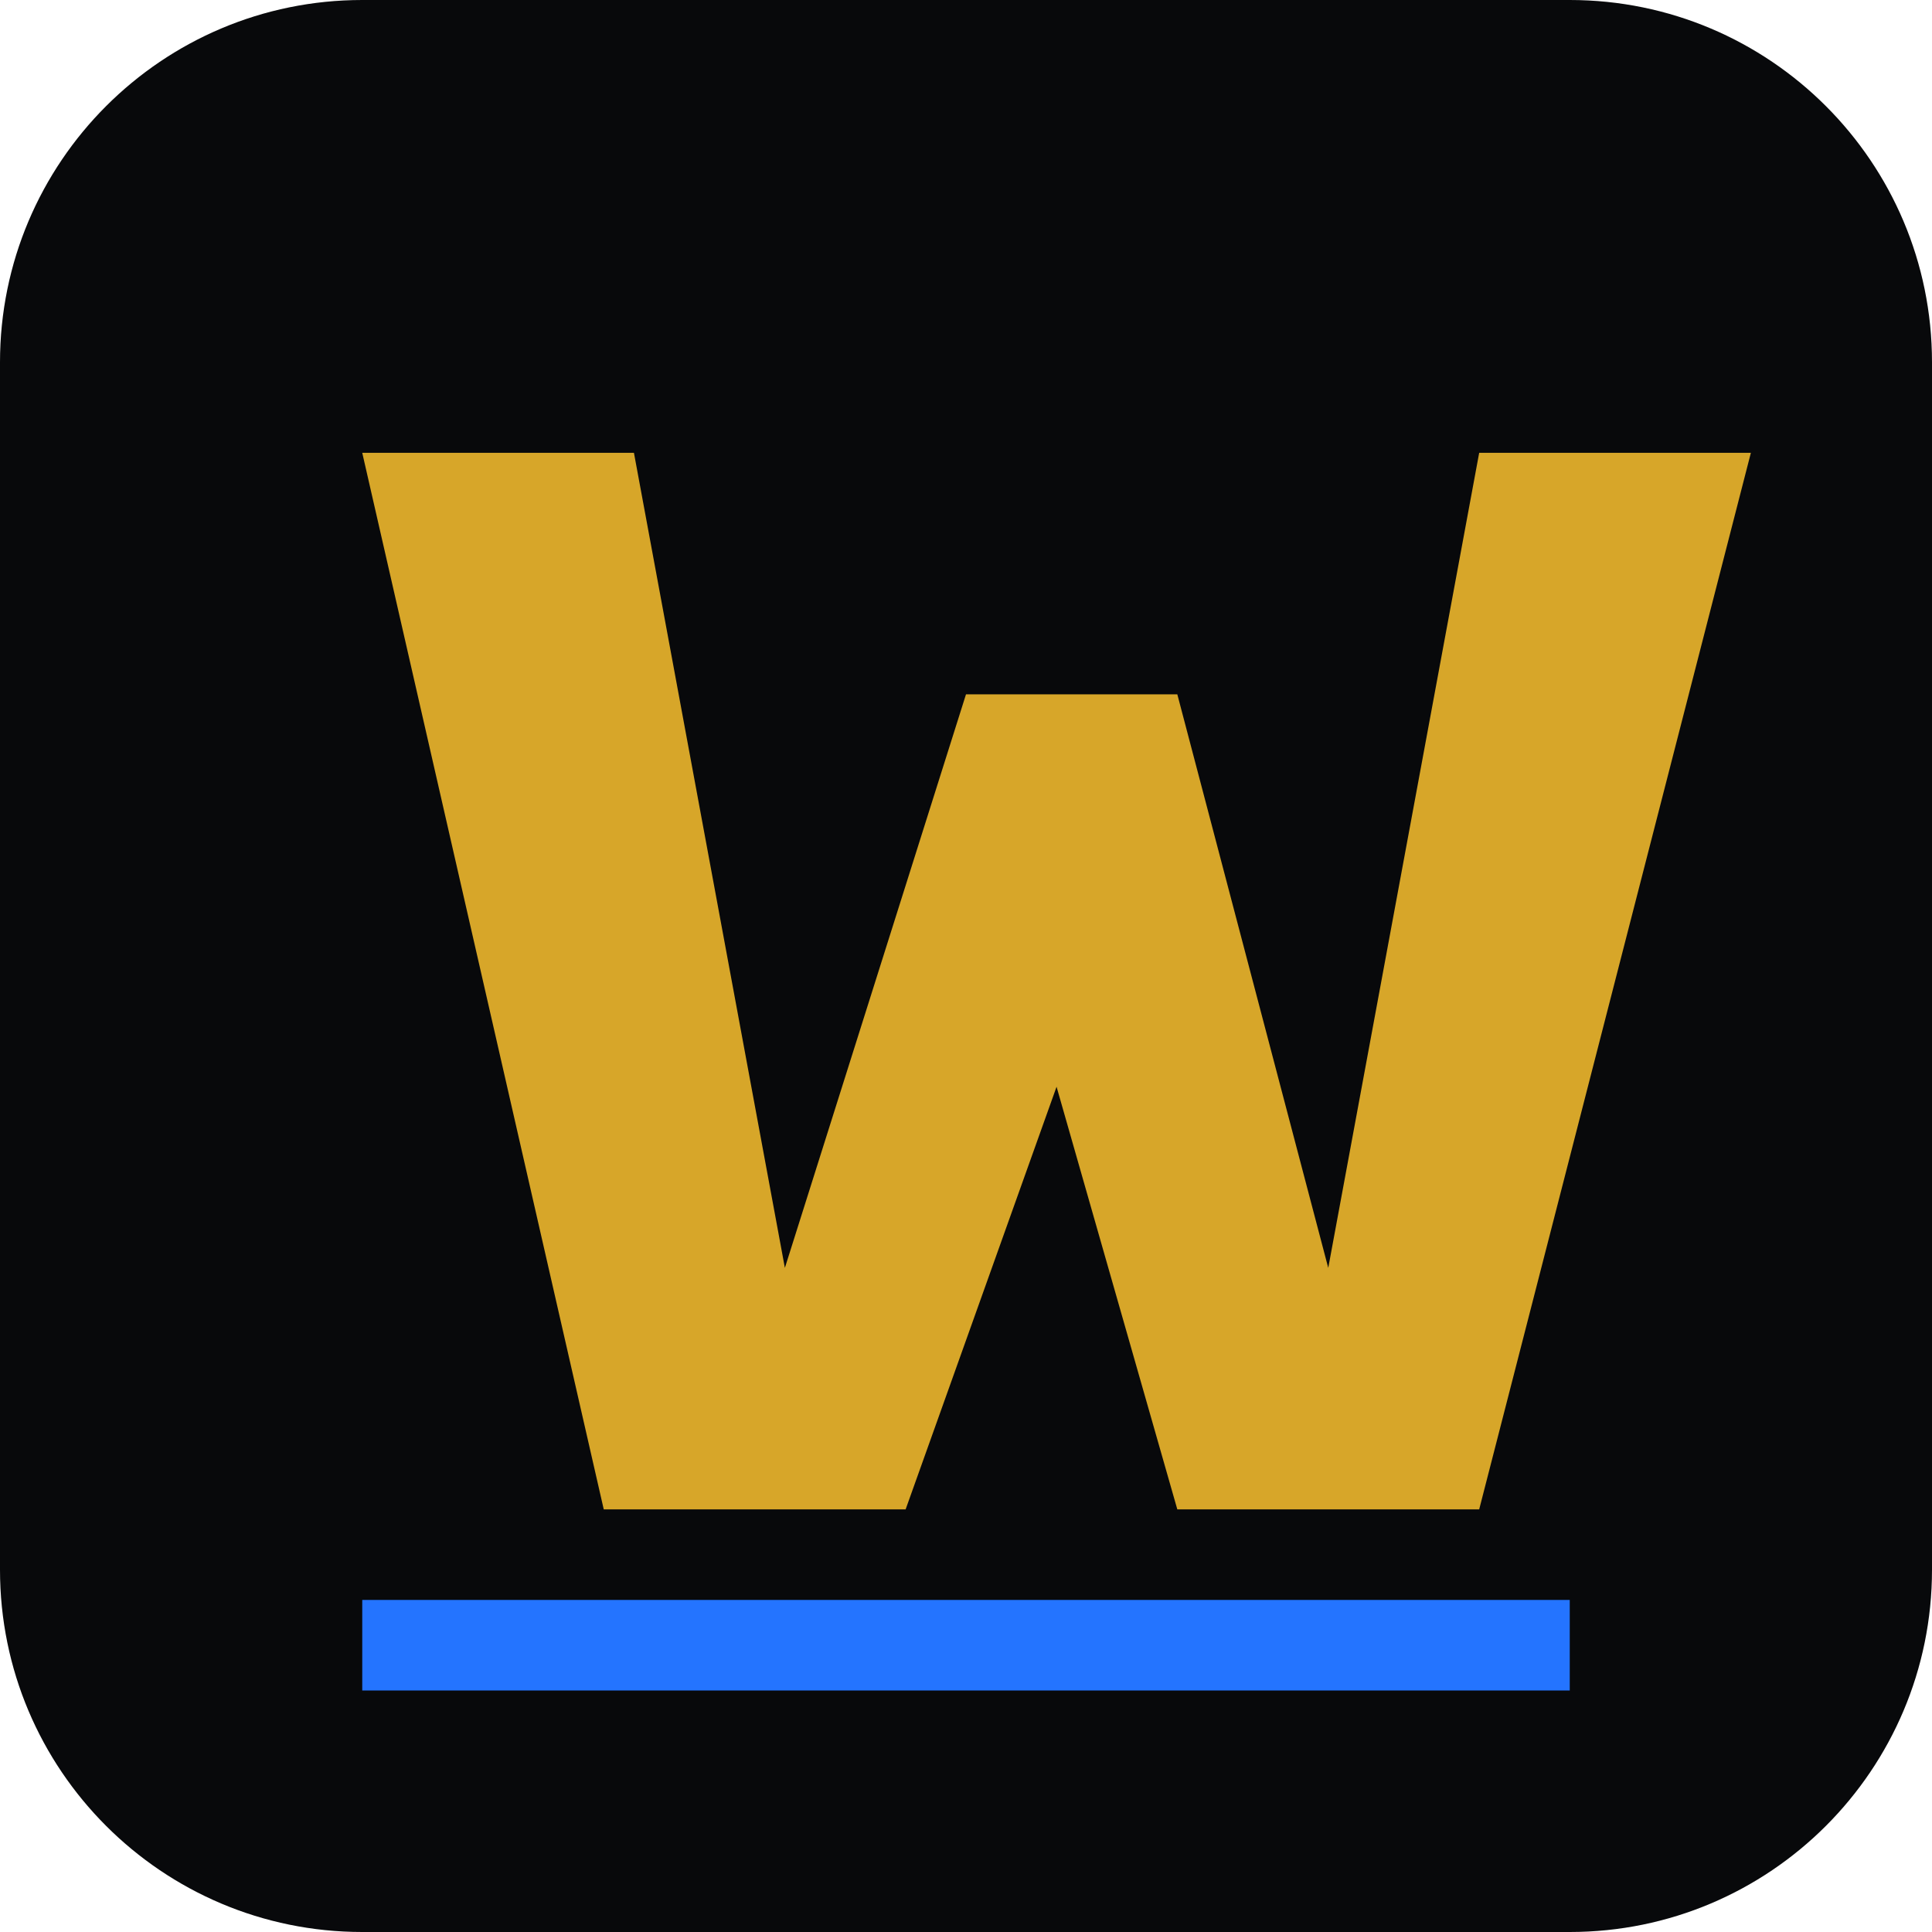
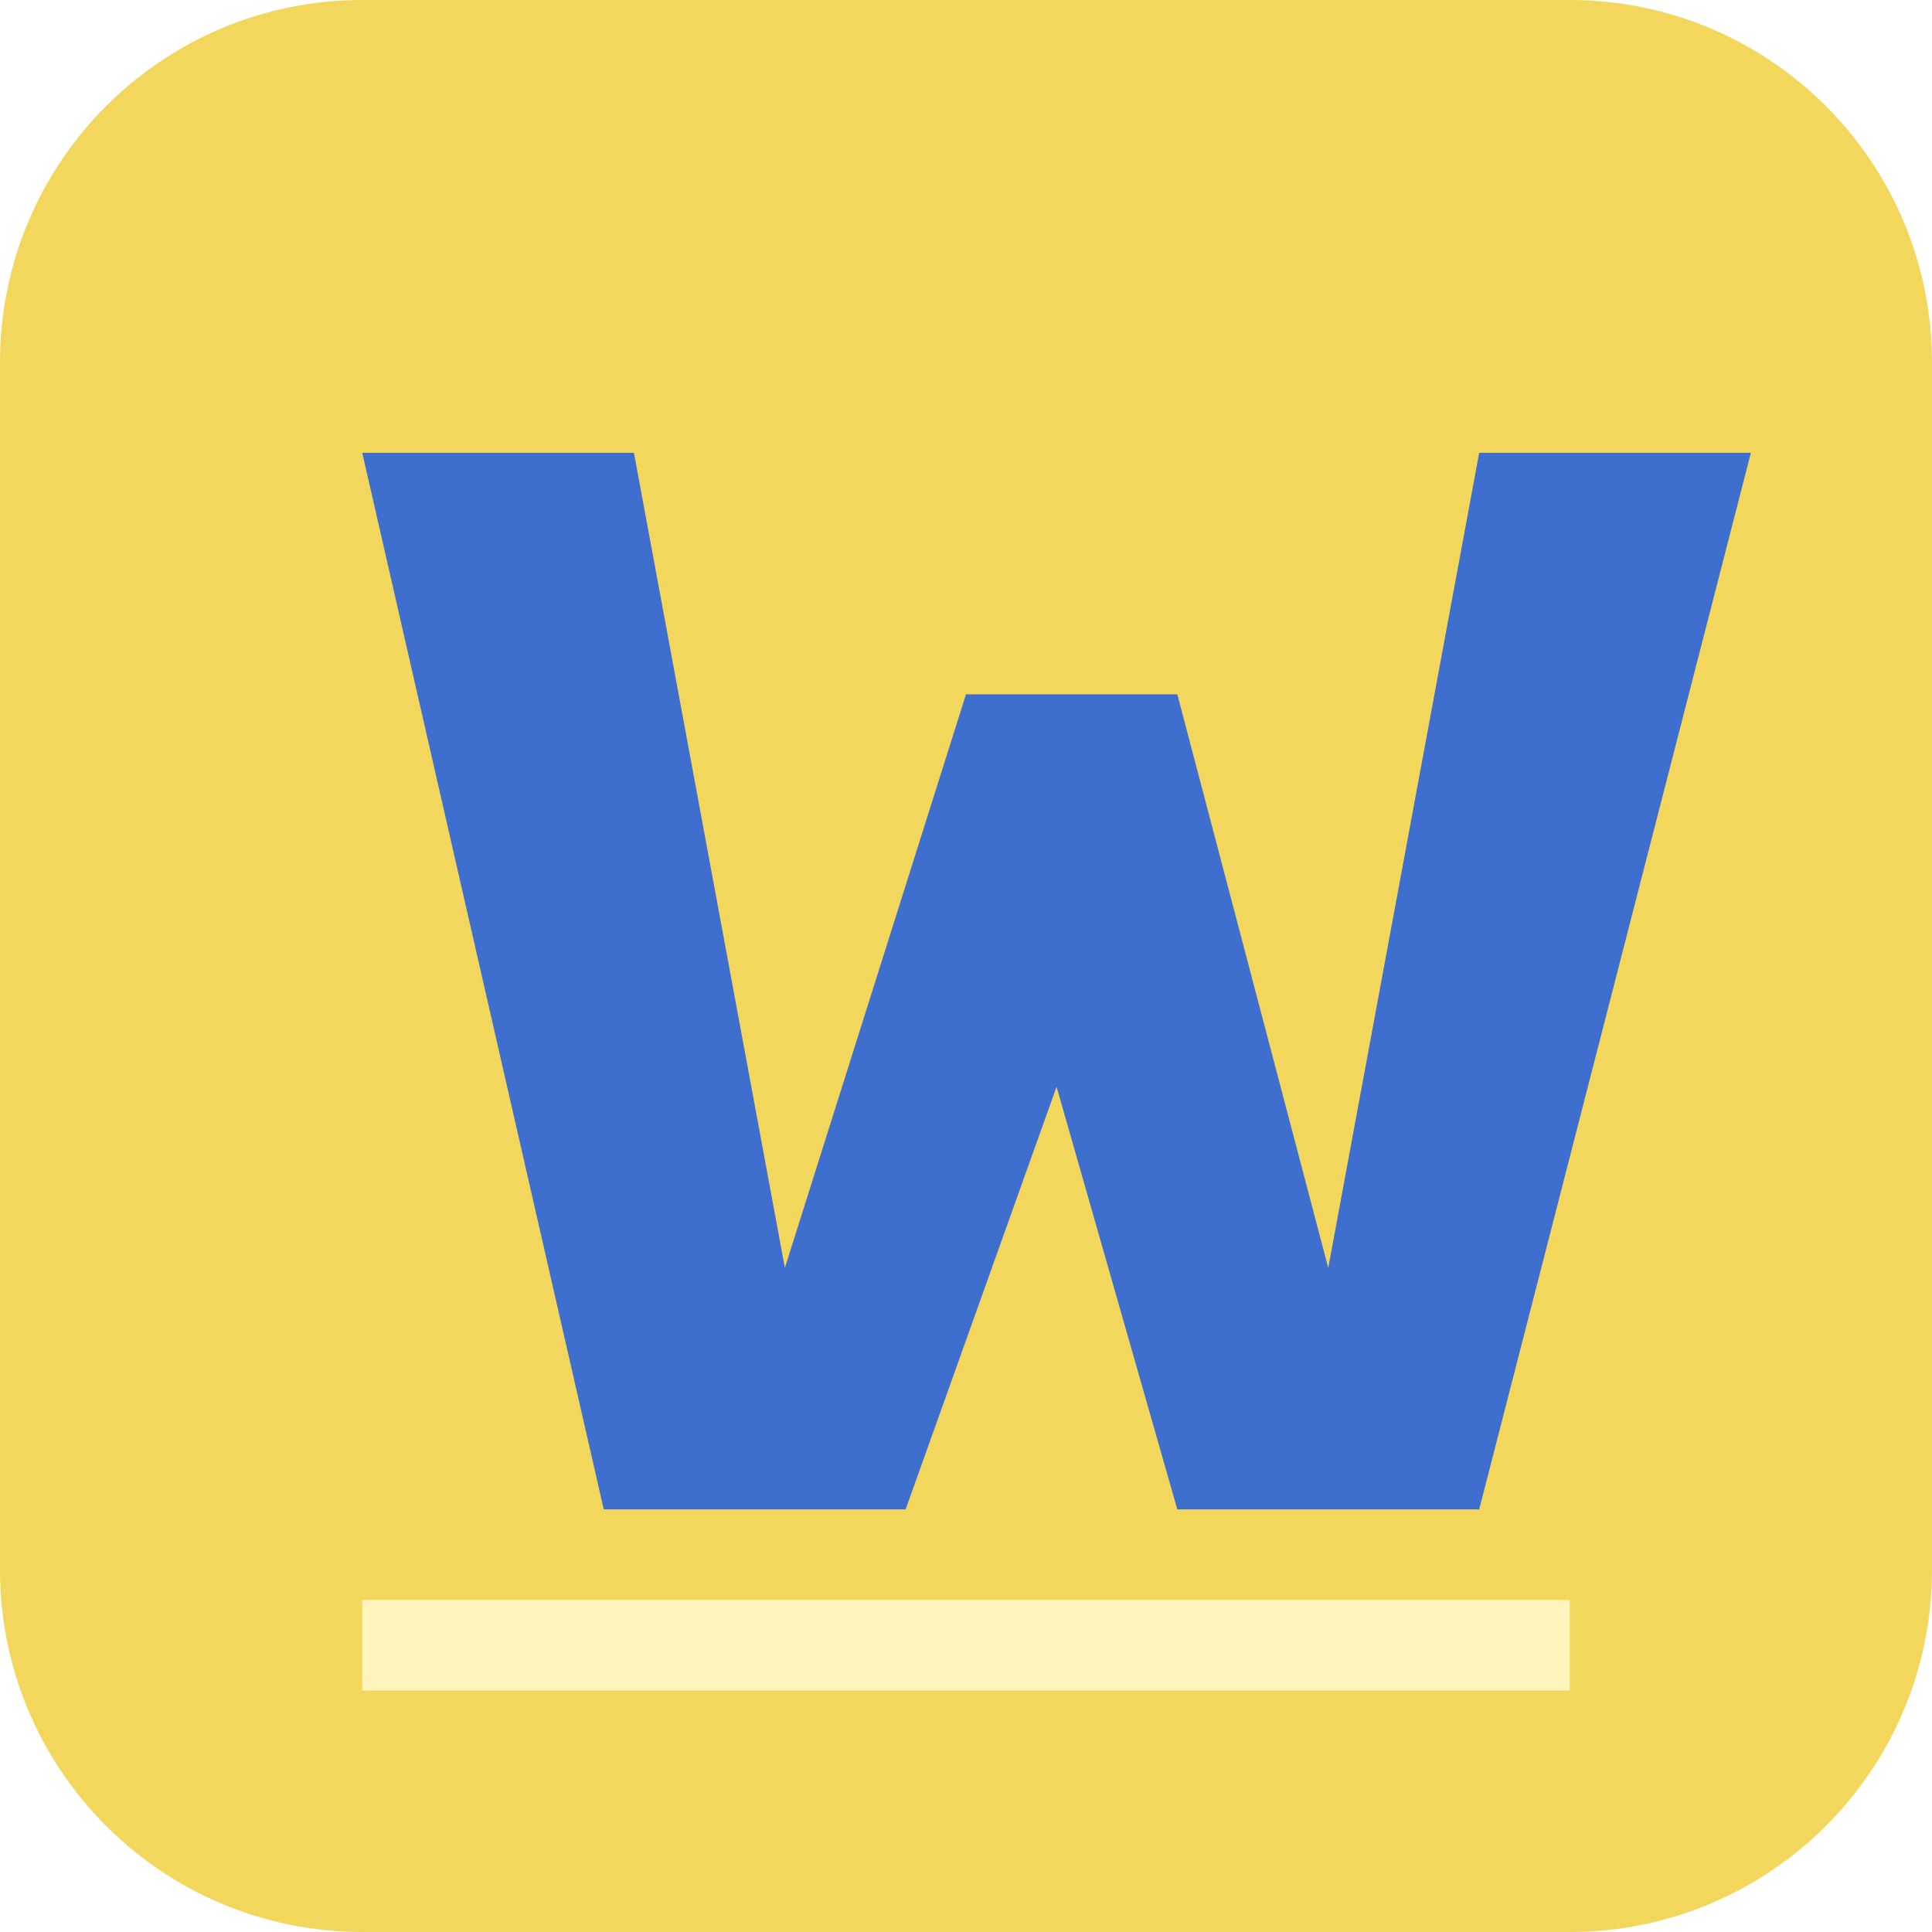
<svg xmlns="http://www.w3.org/2000/svg" viewBox="0 0 64 64">
-   <rect width="64" height="64" rx="12" fill="#08090B" />
-   <path d="M12 15h9l5 27 6-19h7l5 19 5-27h9L49 50H39l-4-14-5 14H20z" fill="#D7A629" />
-   <rect x="12" y="53" width="40" height="3" fill="#2474FF" />
+   <rect width="64" height="64" rx="12" fill="#F3D65C" />
+   <path d="M12 15h9l5 27 6-19h7l5 19 5-27h9L49 50H39l-4-14-5 14H20z" fill="#3F6FCE" />
+   <rect x="12" y="53" width="40" height="3" fill="#FFF4BB" />
</svg>
